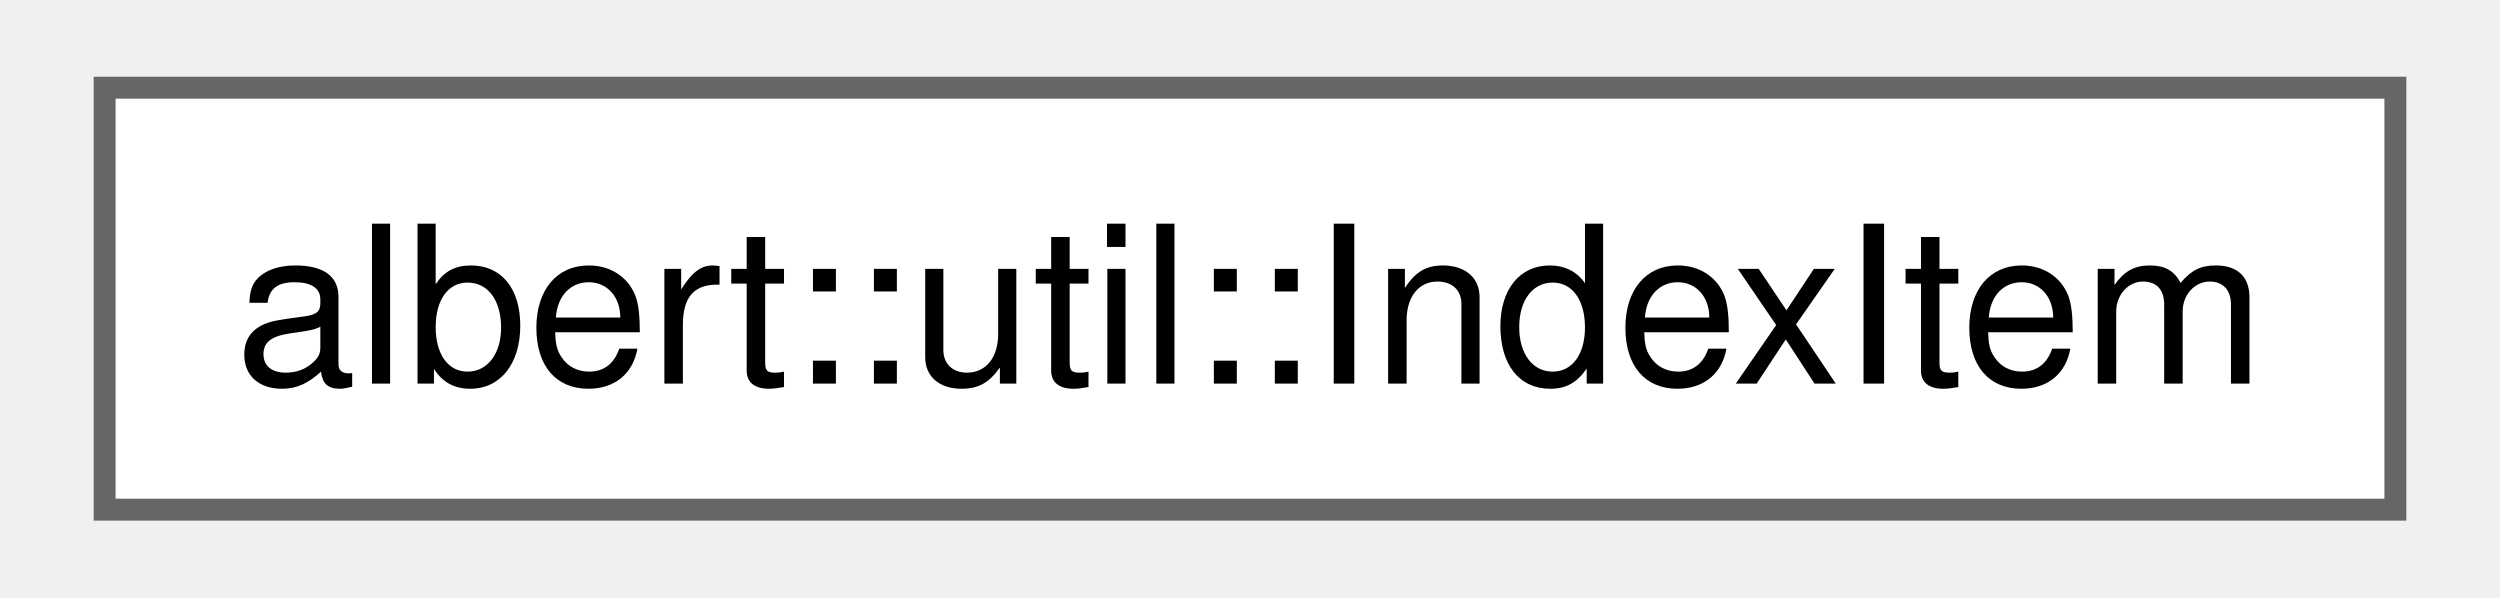
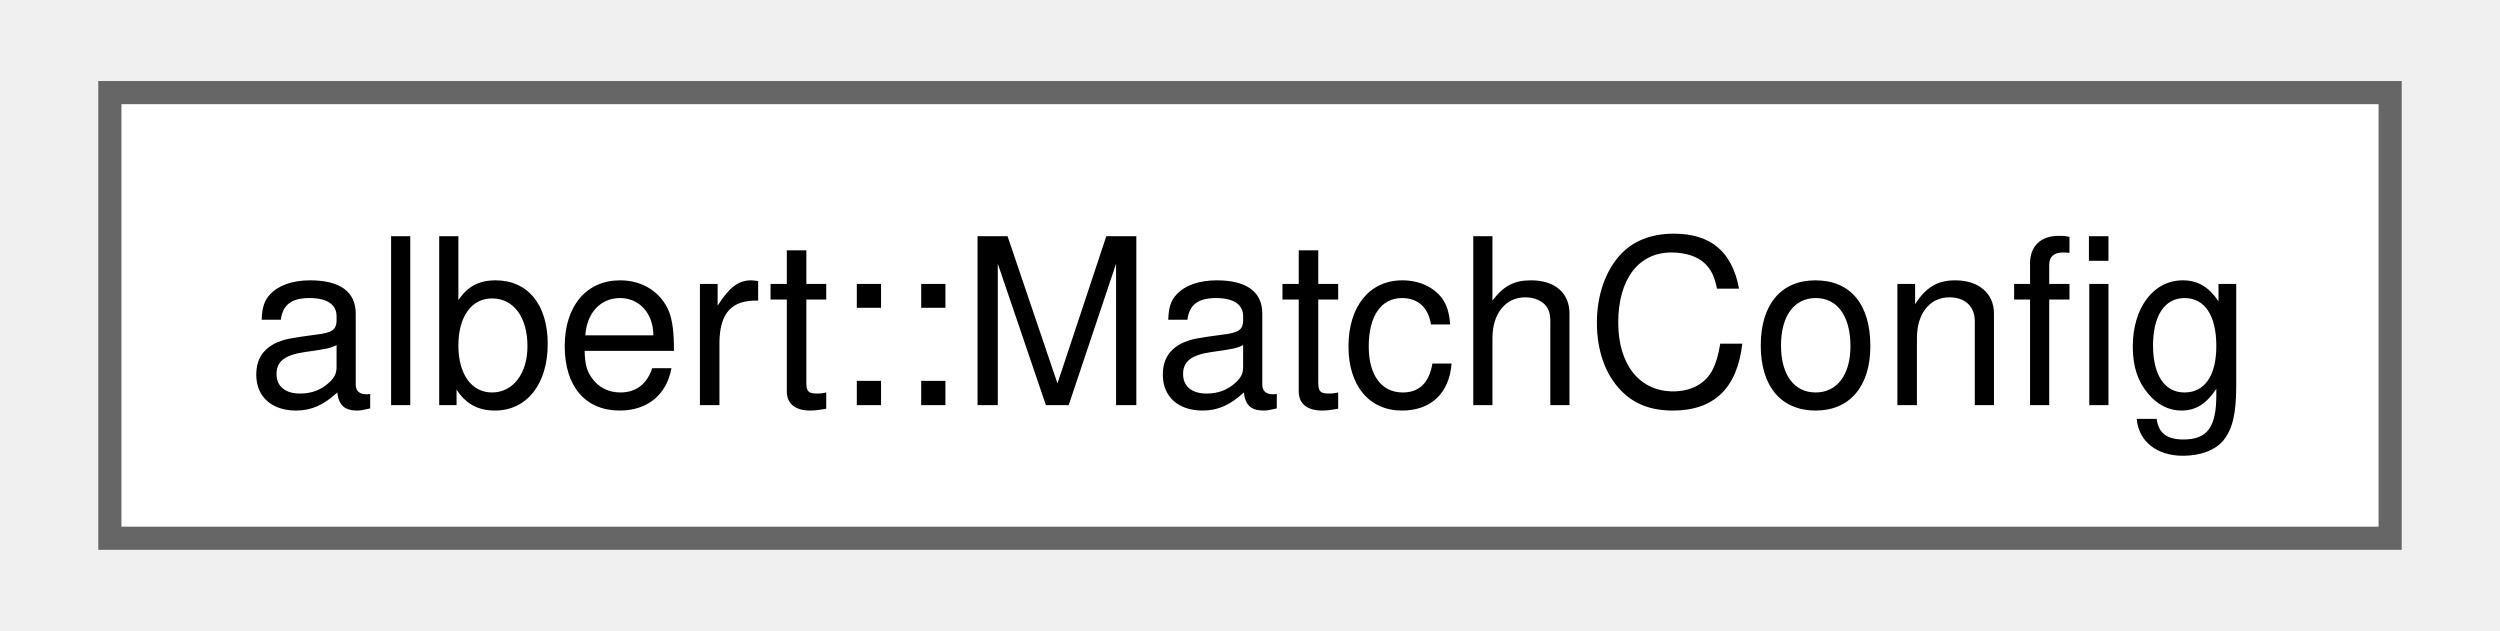
- <svg xmlns="http://www.w3.org/2000/svg" xmlns:xlink="http://www.w3.org/1999/xlink" width="113pt" height="27pt" viewBox="0.00 0.00 112.50 27.25">
+ <svg xmlns="http://www.w3.org/2000/svg" xmlns:xlink="http://www.w3.org/1999/xlink" width="107pt" height="27pt" viewBox="0.00 0.00 106.50 27.25">
  <g id="graph0" class="graph" transform="scale(1 1) rotate(0) translate(4 23.25)">
    <g id="Node000000" class="node">
      <g id="a_Node000000">
-         <a xlink:href="classalbert_1_1util_1_1IndexItem.html" target="_top" xlink:title="An item utlized by ItemIndex.">
-           <polygon fill="white" stroke="#666666" points="104.5,-19.25 0,-19.25 0,0 104.5,0 104.5,-19.25" />
-           <text text-anchor="middle" x="52.25" y="-5.75" font-family="Helvetica,sans-Serif" font-size="10.00">albert::util::IndexItem</text>
+         <a xlink:href="classalbert_1_1MatchConfig.html" target="_top" xlink:title="Configuration for string matching.">
+           <polygon fill="white" stroke="#666666" points="98.5,-19.25 0,-19.25 0,0 98.5,0 98.5,-19.25" />
+           <text text-anchor="middle" x="49.25" y="-5.75" font-family="Helvetica,sans-Serif" font-size="10.00">albert::MatchConfig</text>
        </a>
      </g>
    </g>
  </g>
</svg>
